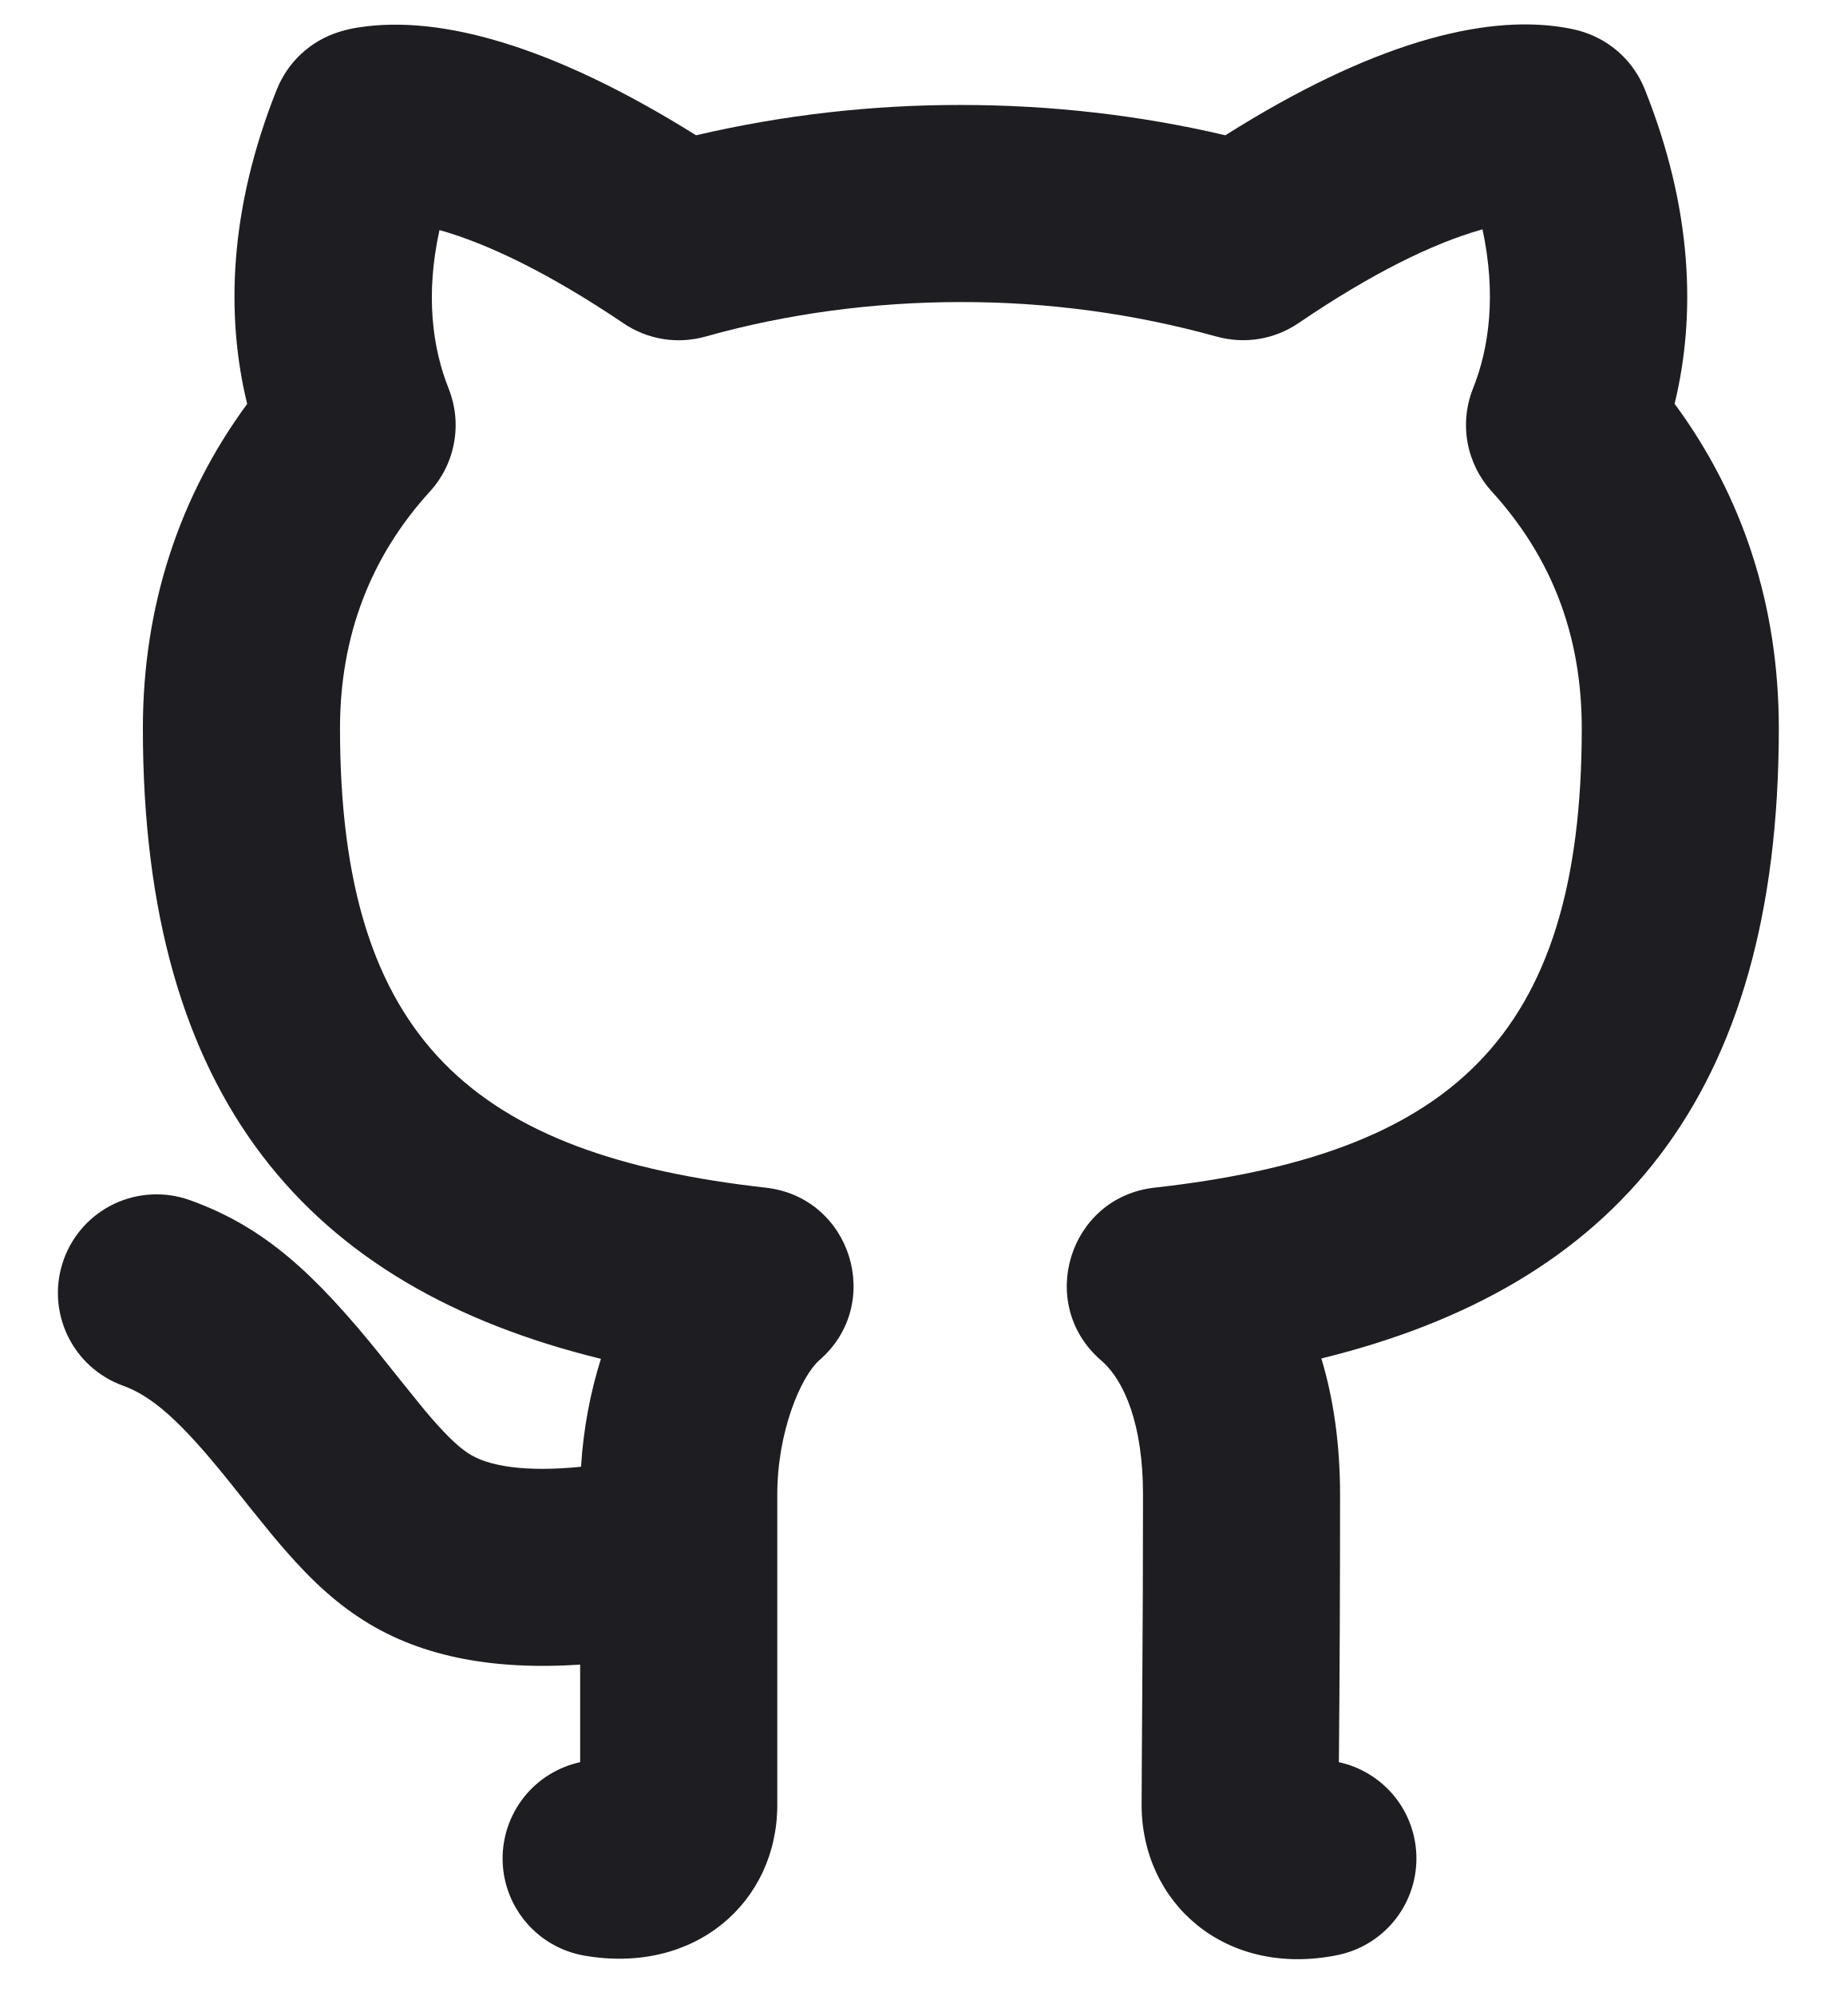
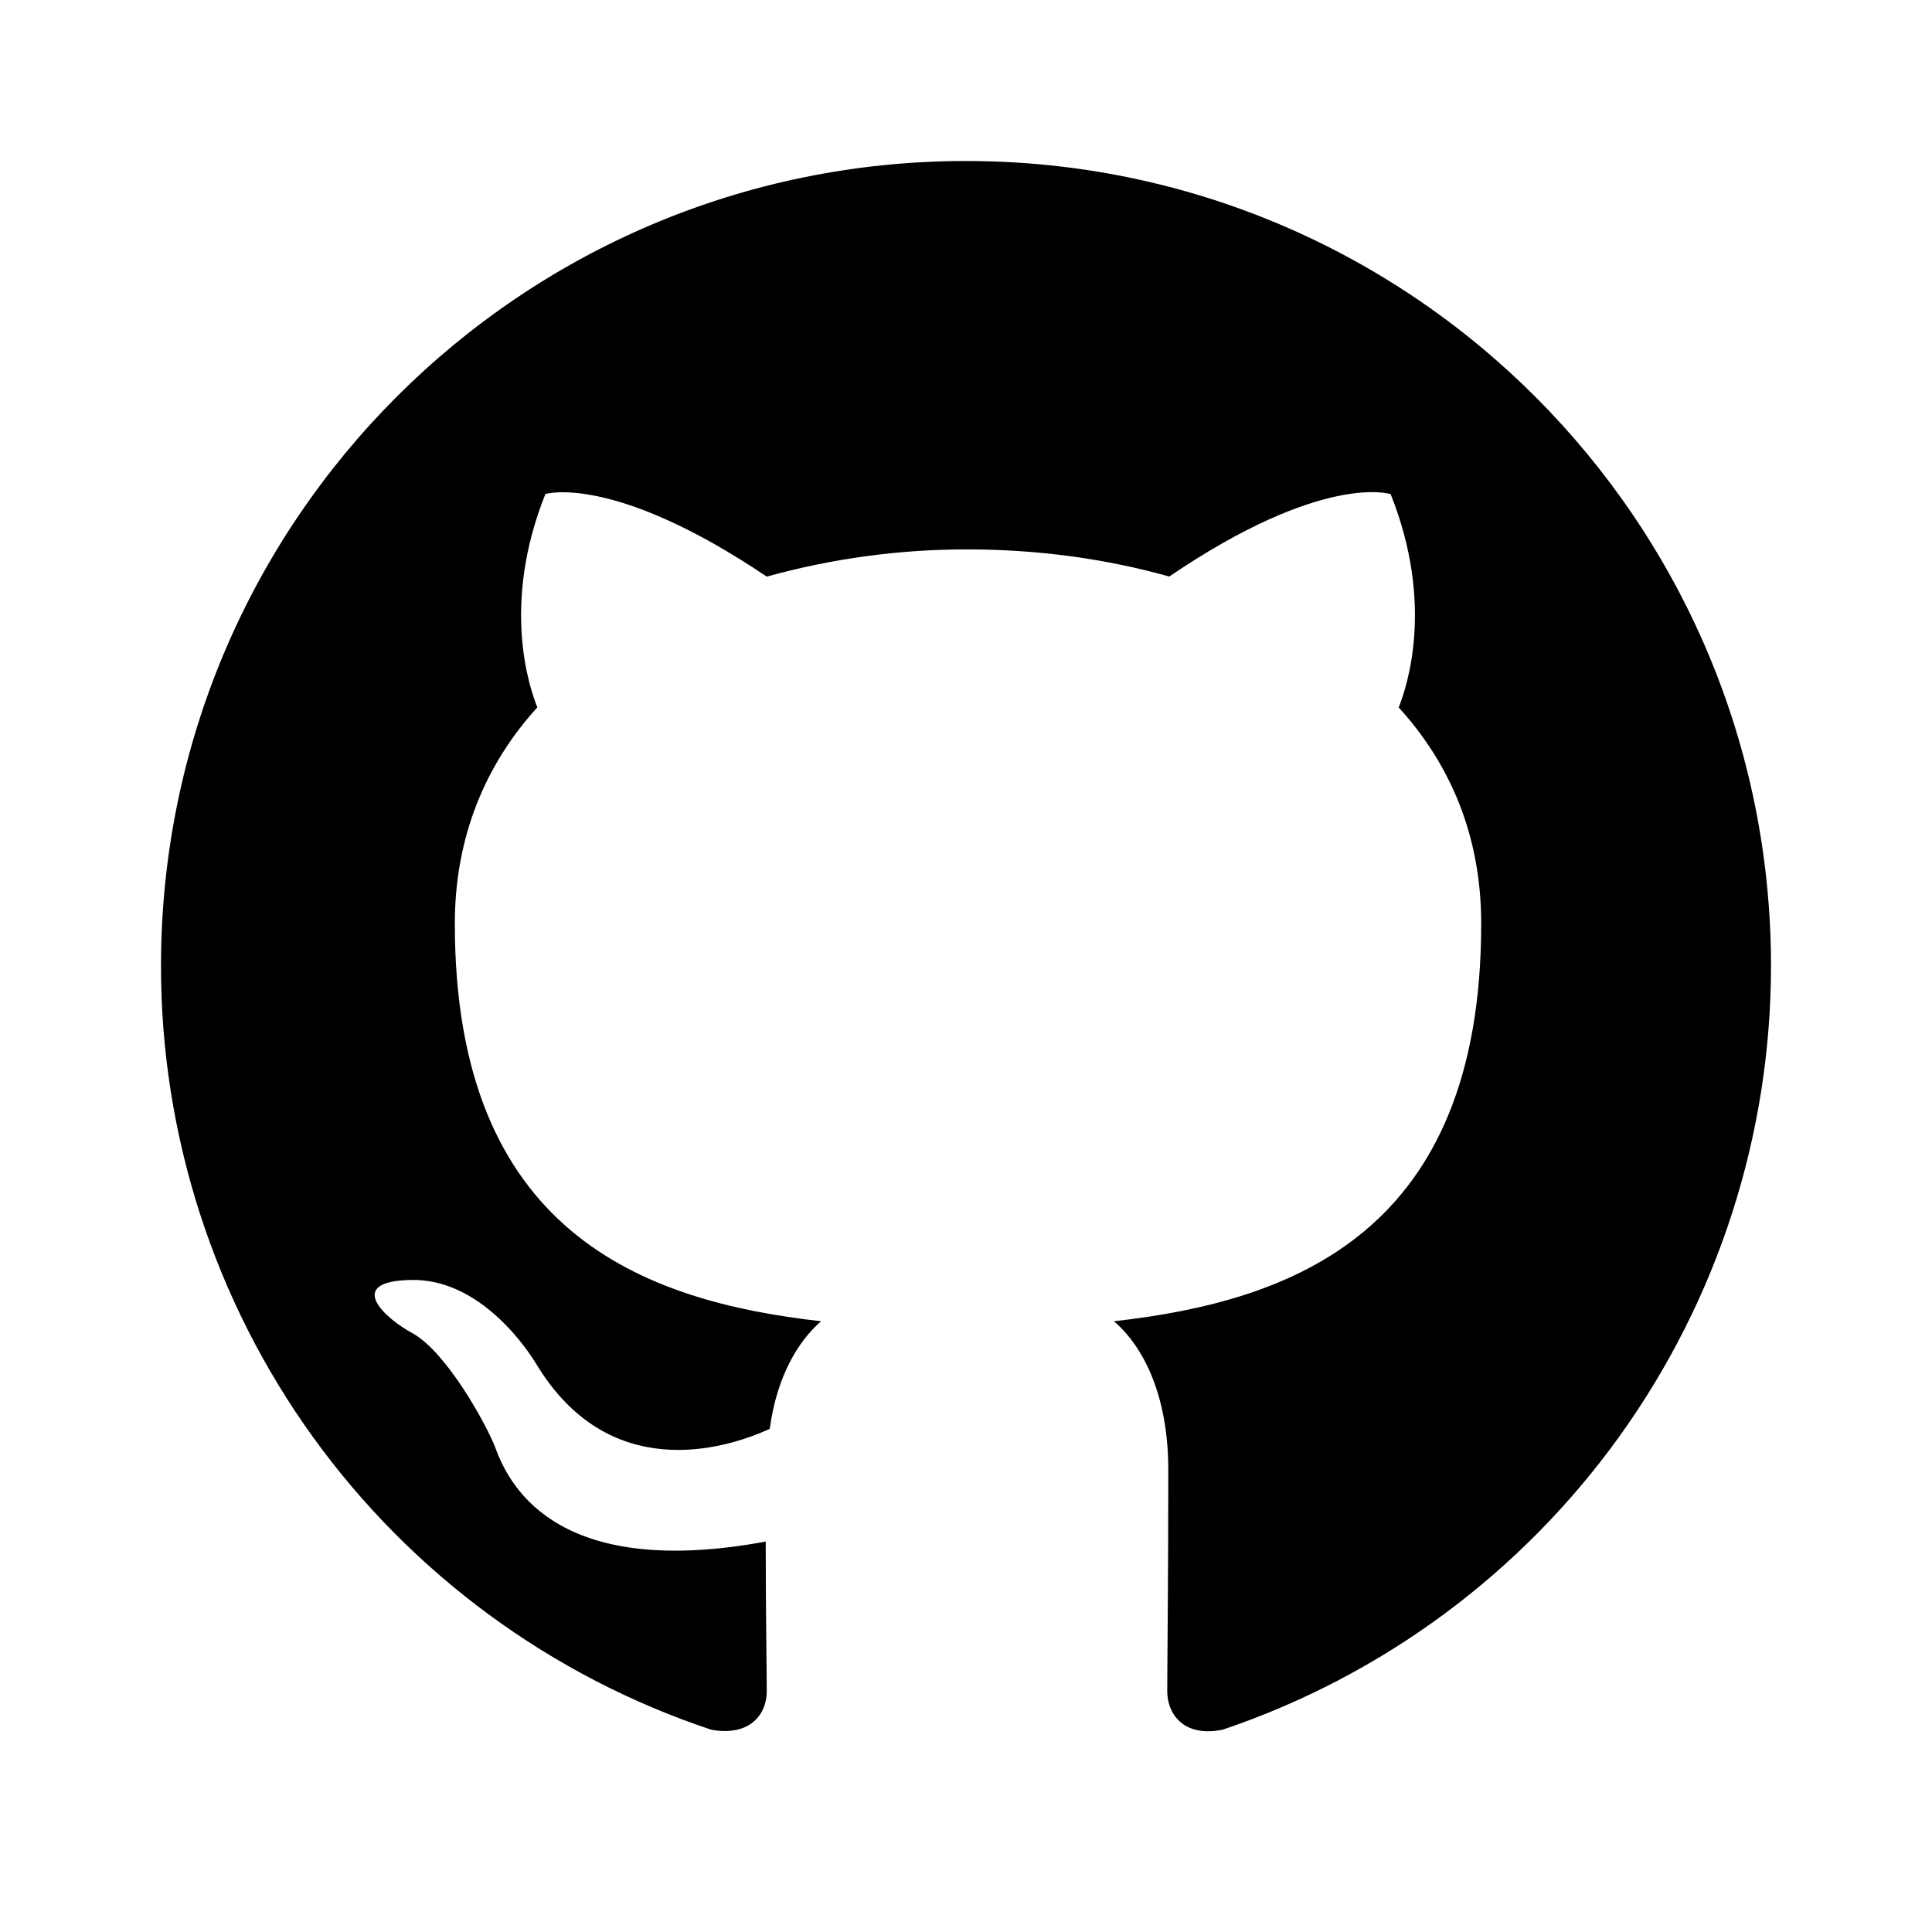
- <svg xmlns="http://www.w3.org/2000/svg" width="25" height="27" viewBox="0 0 25 27" fill="none">
-   <path d="M4.844 21.87C4.444 21.604 4.1 21.264 3.697 20.782C3.488 20.527 3.281 20.269 3.076 20.01C2.458 19.244 2.069 18.89 1.666 18.745C1.333 18.625 1.062 18.379 0.911 18.059C0.76 17.739 0.742 17.372 0.862 17.039C0.981 16.706 1.228 16.434 1.548 16.283C1.868 16.133 2.235 16.115 2.568 16.234C3.57 16.594 4.249 17.214 5.164 18.352C5.038 18.196 5.617 18.921 5.741 19.07C5.994 19.373 6.181 19.557 6.328 19.654C6.6 19.837 7.11 19.916 7.861 19.841C7.892 19.332 7.986 18.837 8.13 18.381C4.173 17.413 1.933 14.861 1.933 9.853C1.933 8.2 2.426 6.712 3.344 5.464C3.053 4.272 3.097 2.83 3.746 1.208C3.82 1.024 3.934 0.859 4.079 0.725C4.224 0.591 4.398 0.491 4.586 0.432C4.694 0.4 4.756 0.385 4.864 0.369C5.934 0.205 7.446 0.596 9.417 1.83C10.591 1.556 11.794 1.418 13 1.42C14.216 1.42 15.424 1.558 16.578 1.83C18.548 0.586 20.062 0.196 21.141 0.369C21.254 0.386 21.35 0.409 21.432 0.436C21.617 0.497 21.786 0.598 21.928 0.731C22.07 0.865 22.181 1.028 22.253 1.209C22.902 2.83 22.946 4.272 22.656 5.462C23.577 6.71 24.066 8.189 24.066 9.853C24.066 14.862 21.834 17.406 17.877 18.376C18.044 18.929 18.13 19.548 18.13 20.216C18.13 21.423 18.125 22.63 18.114 23.837C18.414 23.902 18.681 24.069 18.873 24.308C19.064 24.548 19.166 24.846 19.163 25.153C19.16 25.459 19.052 25.755 18.856 25.991C18.661 26.227 18.39 26.388 18.089 26.448C16.57 26.752 15.445 25.738 15.445 24.414L15.448 23.82L15.454 22.88C15.461 21.936 15.464 21.096 15.464 20.216C15.464 19.286 15.22 18.68 14.897 18.402C14.016 17.642 14.462 16.196 15.617 16.066C19.573 15.622 21.4 14.09 21.4 9.853C21.4 8.58 20.984 7.528 20.182 6.648C20.014 6.463 19.9 6.234 19.855 5.987C19.811 5.741 19.836 5.487 19.929 5.254C20.15 4.702 20.245 3.978 20.057 3.102L20.044 3.106C19.389 3.292 18.564 3.693 17.566 4.372C17.405 4.481 17.223 4.554 17.031 4.585C16.839 4.616 16.643 4.604 16.456 4.552C15.33 4.24 14.168 4.084 13 4.086C11.813 4.086 10.637 4.245 9.544 4.553C9.357 4.605 9.162 4.617 8.971 4.586C8.78 4.555 8.597 4.483 8.437 4.374C7.434 3.698 6.605 3.298 5.946 3.112C5.754 3.982 5.849 4.704 6.069 5.254C6.162 5.487 6.188 5.741 6.143 5.987C6.099 6.234 5.986 6.463 5.817 6.648C5.021 7.52 4.6 8.592 4.6 9.853C4.6 14.082 6.428 15.624 10.362 16.066C11.516 16.196 11.964 17.636 11.088 18.397C10.832 18.621 10.516 19.373 10.516 20.216V24.416C10.516 25.73 9.402 26.716 7.902 26.453C7.598 26.4 7.322 26.242 7.121 26.008C6.92 25.773 6.806 25.476 6.8 25.167C6.794 24.858 6.895 24.557 7.086 24.314C7.277 24.071 7.547 23.903 7.849 23.837V22.517C6.636 22.598 5.633 22.4 4.844 21.87Z" fill="#1E1E22" />
+ <svg xmlns="http://www.w3.org/2000/svg" width="40" height="40" viewBox="0 0 24 24" fill="none">
+   <path d="M12 2C6.475 2 2 6.475 2 12C1.999 14.099 2.659 16.146 3.886 17.849C5.114 19.552 6.846 20.825 8.838 21.488C9.338 21.575 9.525 21.275 9.525 21.012C9.525 20.775 9.512 19.988 9.512 19.15C7 19.613 6.35 18.538 6.15 17.975C6.037 17.687 5.55 16.8 5.125 16.562C4.775 16.375 4.275 15.912 5.112 15.9C5.9 15.887 6.462 16.625 6.65 16.925C7.55 18.437 8.988 18.012 9.562 17.75C9.65 17.1 9.912 16.663 10.2 16.413C7.975 16.163 5.65 15.3 5.65 11.475C5.65 10.387 6.037 9.488 6.675 8.787C6.575 8.537 6.225 7.512 6.775 6.137C6.775 6.137 7.612 5.875 9.525 7.163C10.339 6.937 11.18 6.823 12.025 6.825C12.875 6.825 13.725 6.937 14.525 7.162C16.437 5.862 17.275 6.138 17.275 6.138C17.825 7.513 17.475 8.538 17.375 8.788C18.012 9.488 18.4 10.375 18.4 11.475C18.4 15.313 16.063 16.163 13.838 16.413C14.2 16.725 14.513 17.325 14.513 18.263C14.513 19.6 14.5 20.675 14.5 21.013C14.5 21.275 14.688 21.587 15.188 21.487C17.173 20.817 18.898 19.541 20.12 17.839C21.342 16.137 21.999 14.095 22 12C22 6.475 17.525 2 12 2Z" fill="black" />
</svg>
